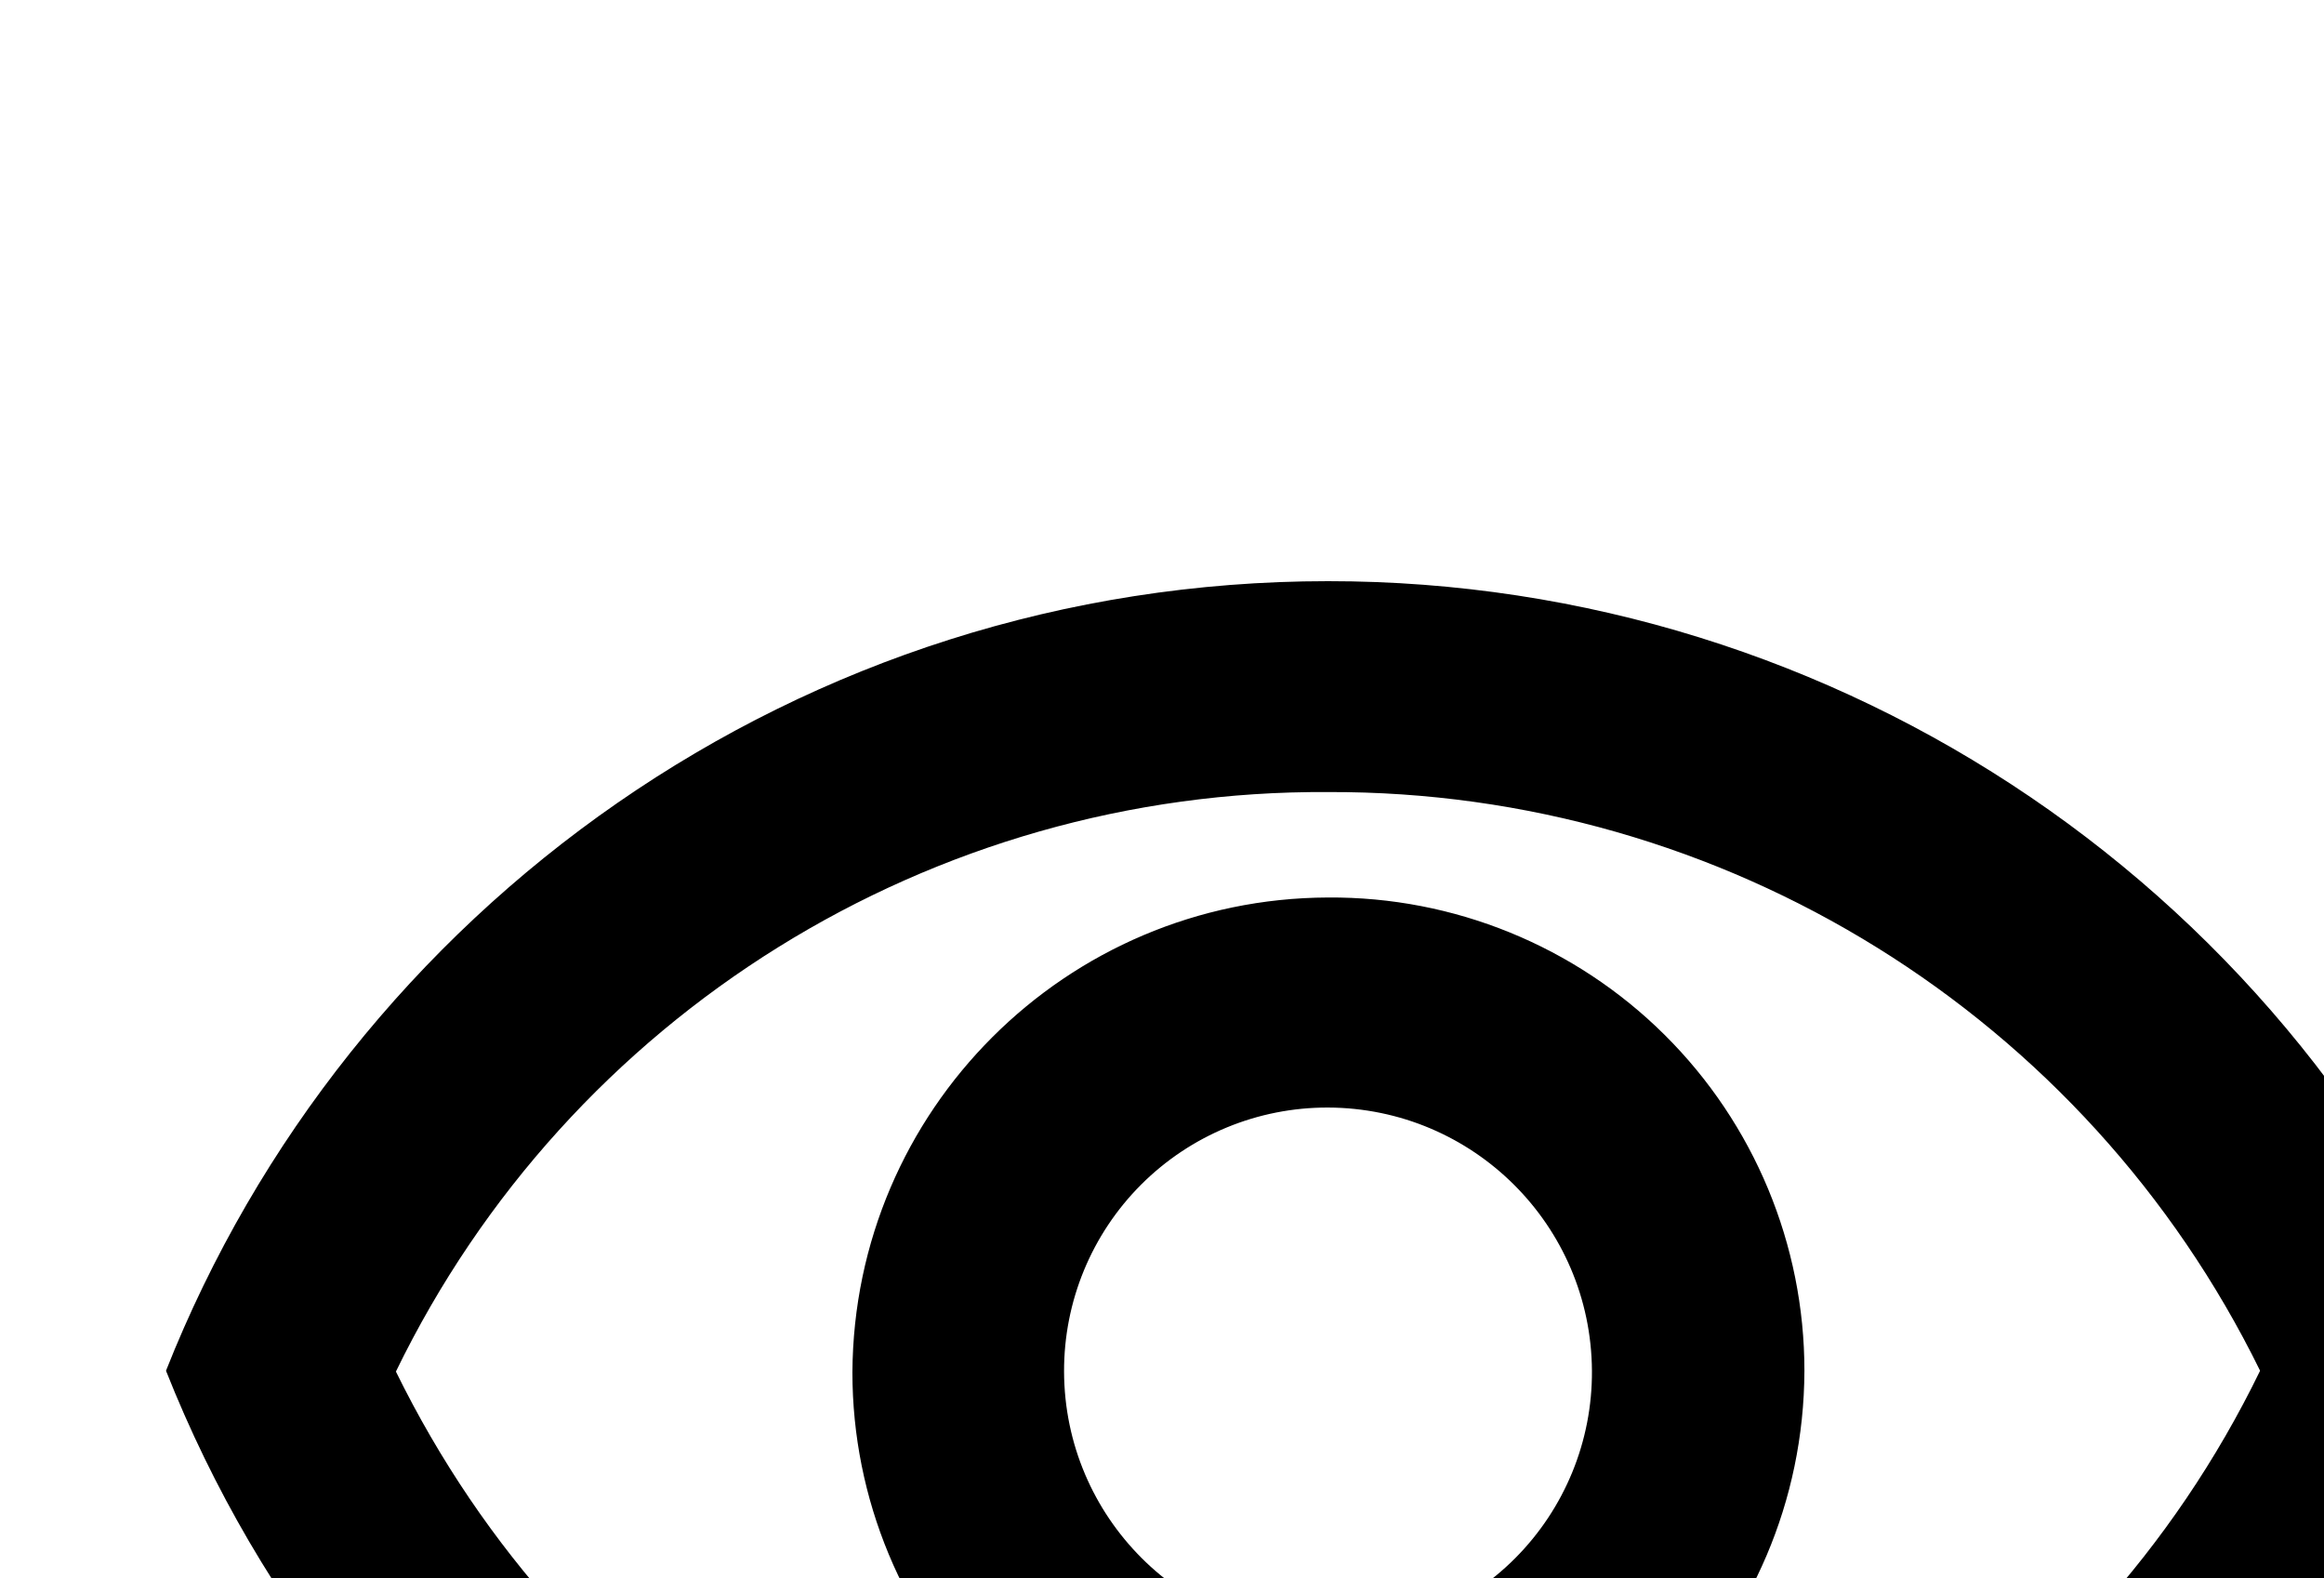
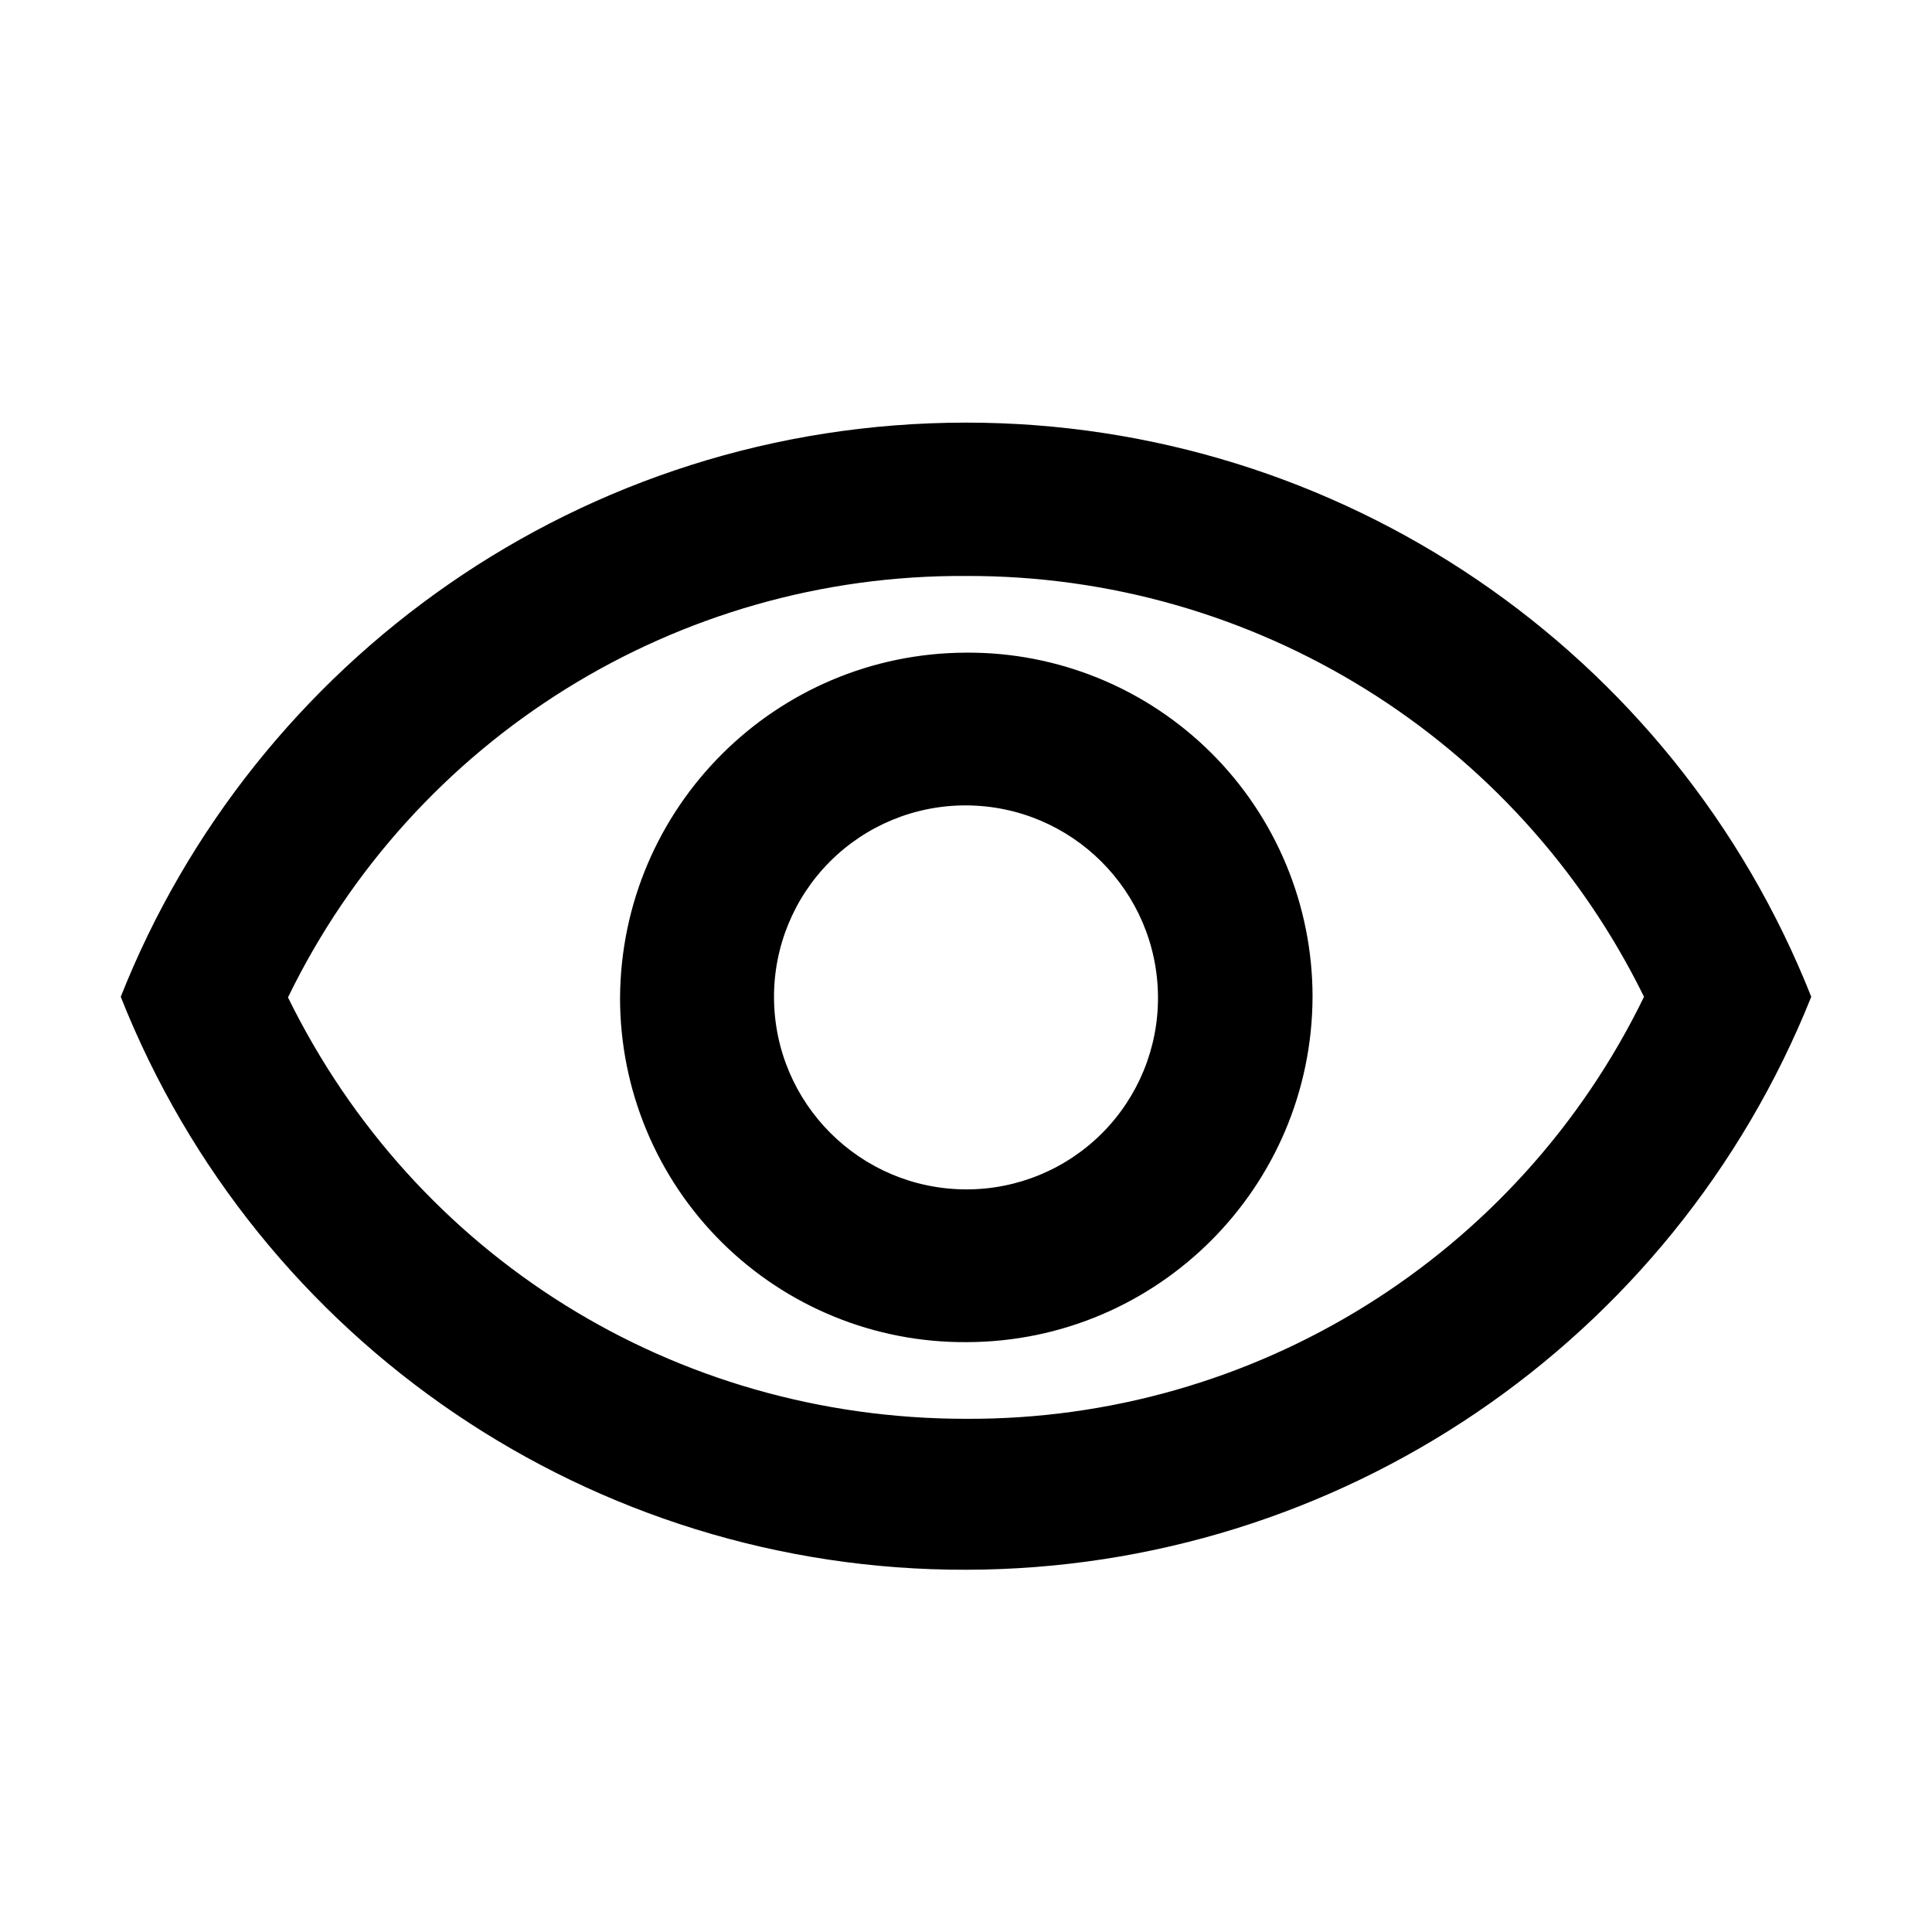
- <svg xmlns="http://www.w3.org/2000/svg" viewbox="0 0 32 32">
+ <svg xmlns="http://www.w3.org/2000/svg" width="32" height="32" viewbox="0 0 32 32">
  <path d="M16 9.54a12.46 12.46 0 0 1 11.23 6.97A12.42 12.42 0 0 1 16 23.5c-4.84 0-9.13-2.7-11.23-6.98A12.4 12.4 0 0 1 16 9.54zM16 7C9.64 7 4.2 10.95 2 16.51A15.02 15.02 0 0 0 16 26a15.1 15.1 0 0 0 14-9.49A15.05 15.05 0 0 0 16 7zm0 6.34a3.19 3.19 0 0 1 3.18 3.17A3.17 3.17 0 0 1 16 19.7a3.19 3.19 0 0 1-3.18-3.18A3.17 3.17 0 0 1 16 13.34zm0-2.53a5.75 5.75 0 0 0-5.73 5.72 5.7 5.7 0 0 0 5.74 5.7 5.74 5.74 0 0 0 5.73-5.72 5.7 5.7 0 0 0-5.74-5.7z" />
</svg>
